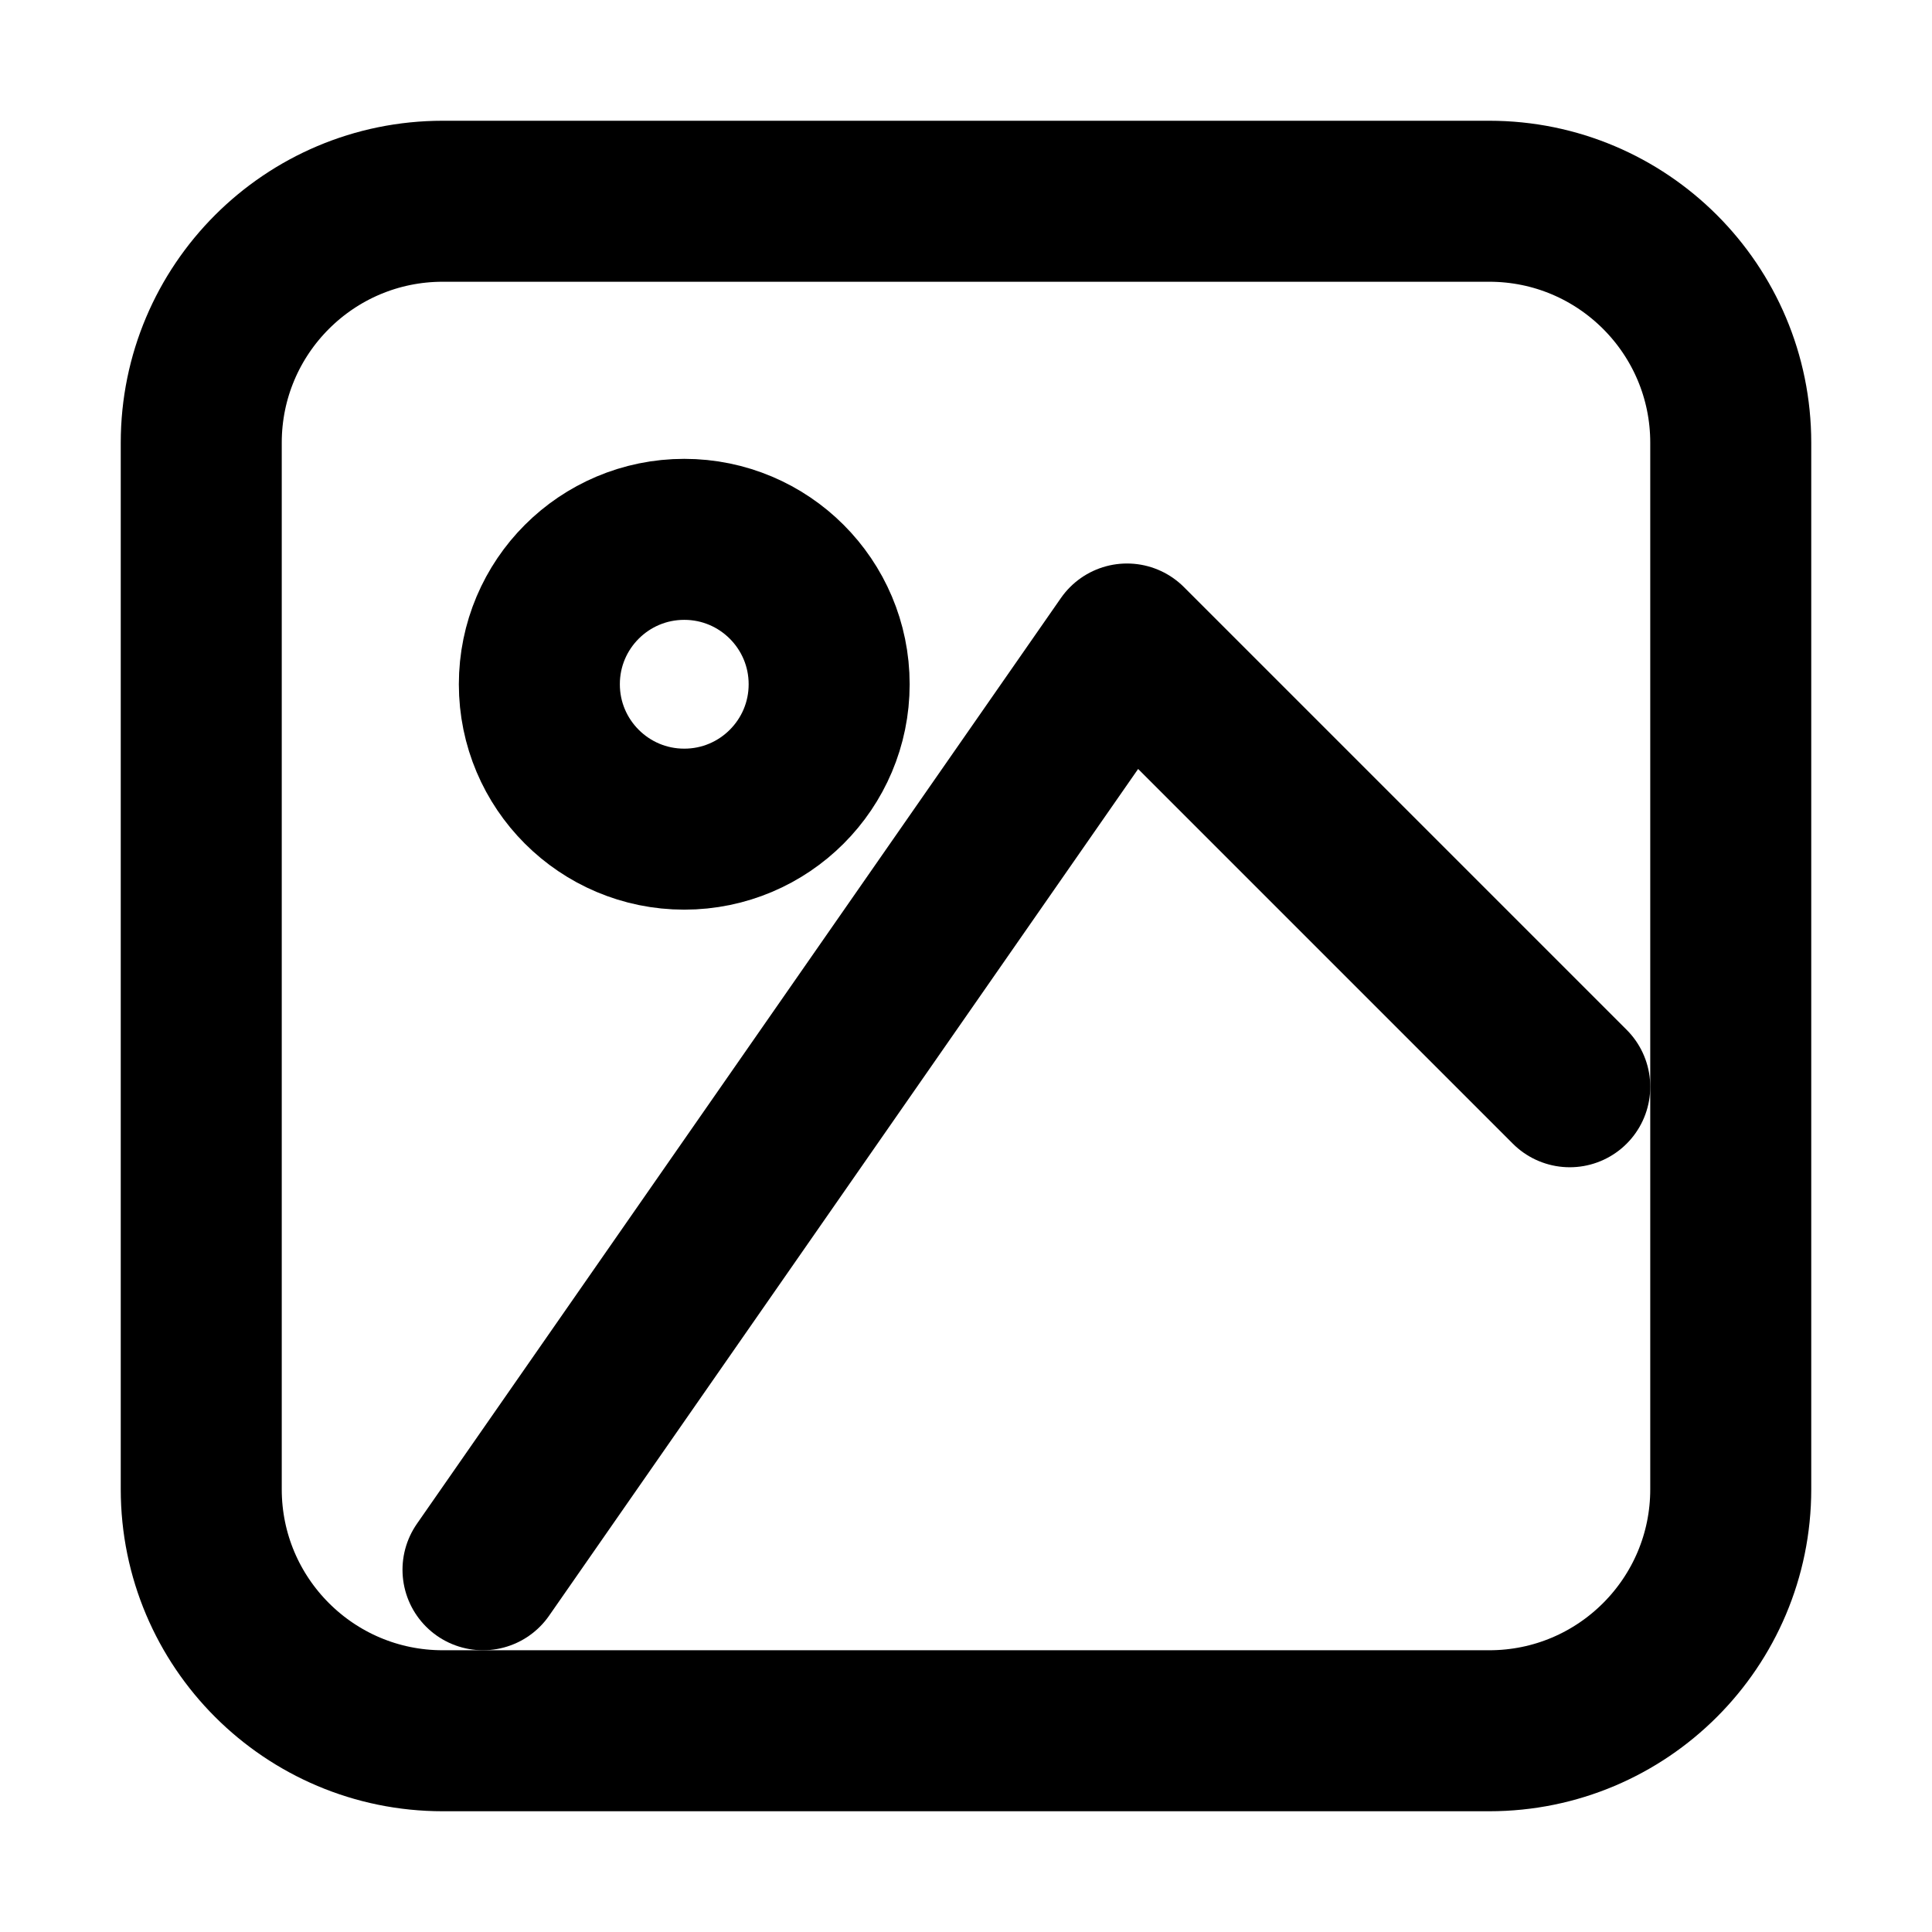
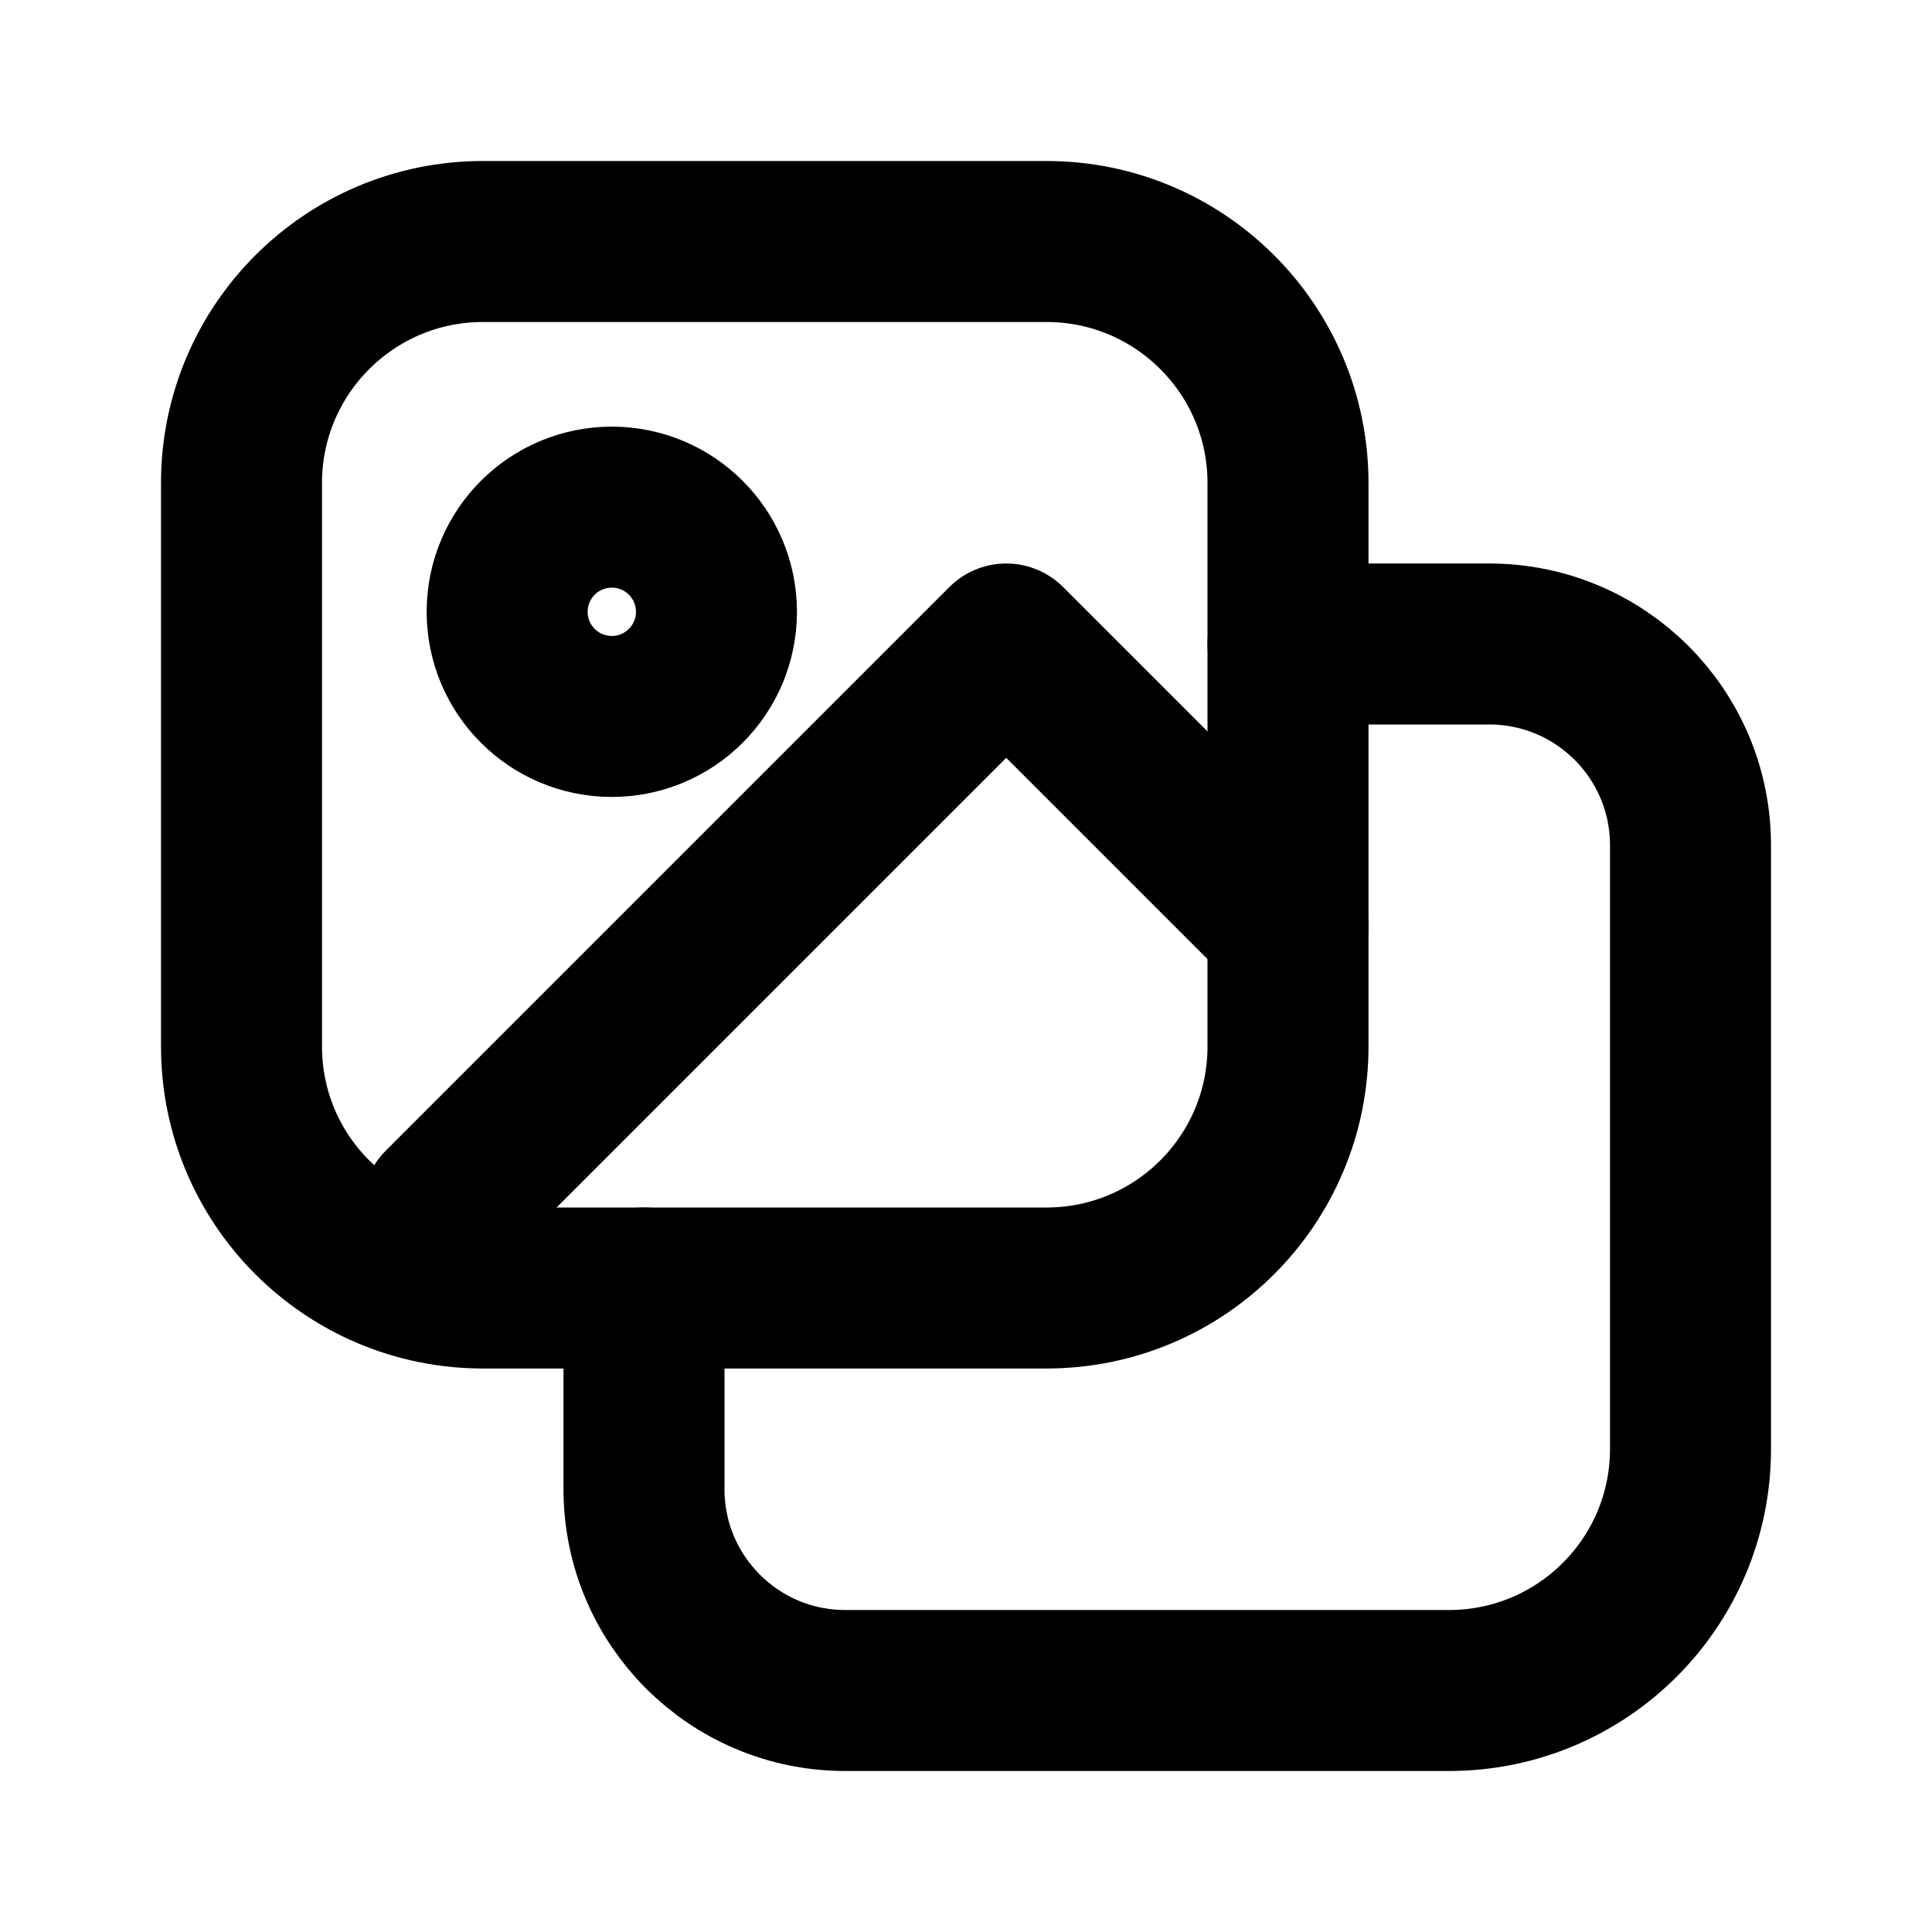
<svg xmlns="http://www.w3.org/2000/svg" viewBox="0 0 24 24" fill="none">
  <g stroke="currentColor" stroke-width="2" stroke-linecap="round" stroke-linejoin="round">
-     <rect x="2.5" y="2.5" width="19" height="19" rx="3" />
-     <circle cx="8.5" cy="8.5" r="1.8" />
-     <path d="m19.5 13.5-5.5-5.5L6 19.5" />
+     <rect x="3" y="3" width="13" height="13" rx="3" />
+     <circle cx="7.6" cy="7.6" r="1.3" />
+     <path d="m16 11.5-3.5-3.5L5.5 15" />
+     <path d="M8 16v2.5A2.5 2.5 0 0 0 10.5 21H18a3 3 0 0 0 3-3v-7.5A2.5 2.5 0 0 0 18.5 8H16" />
  </g>
</svg>
